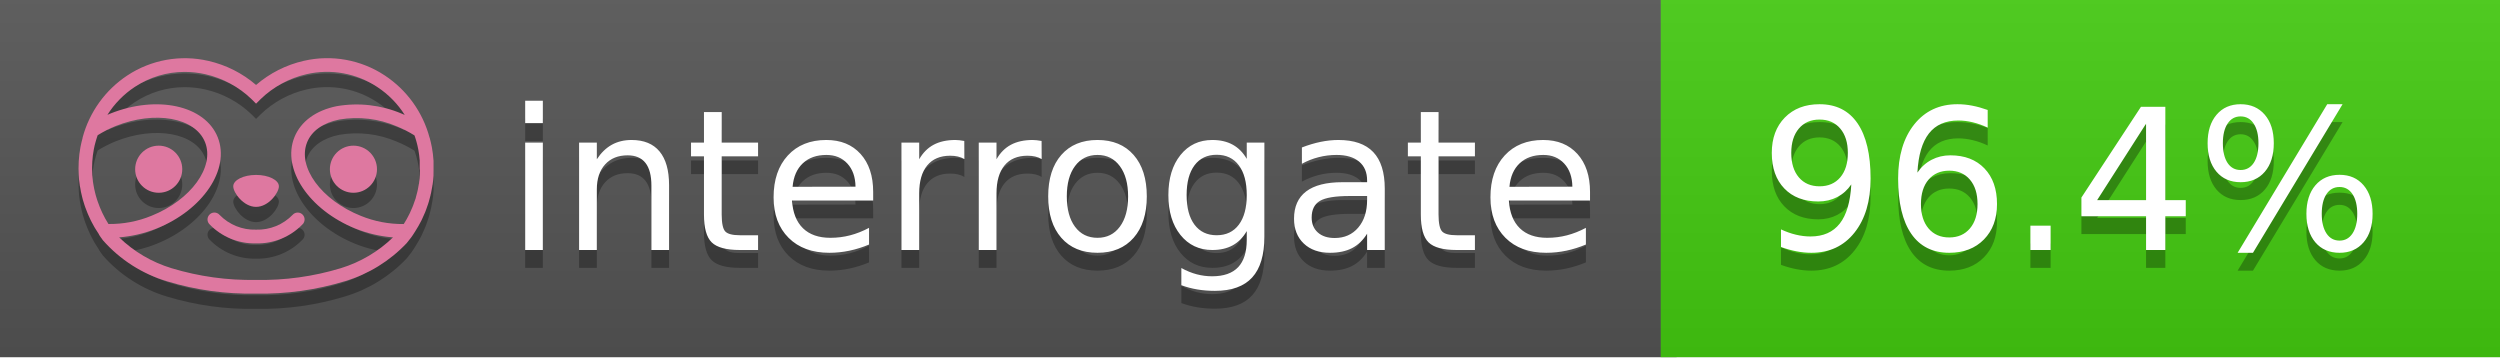
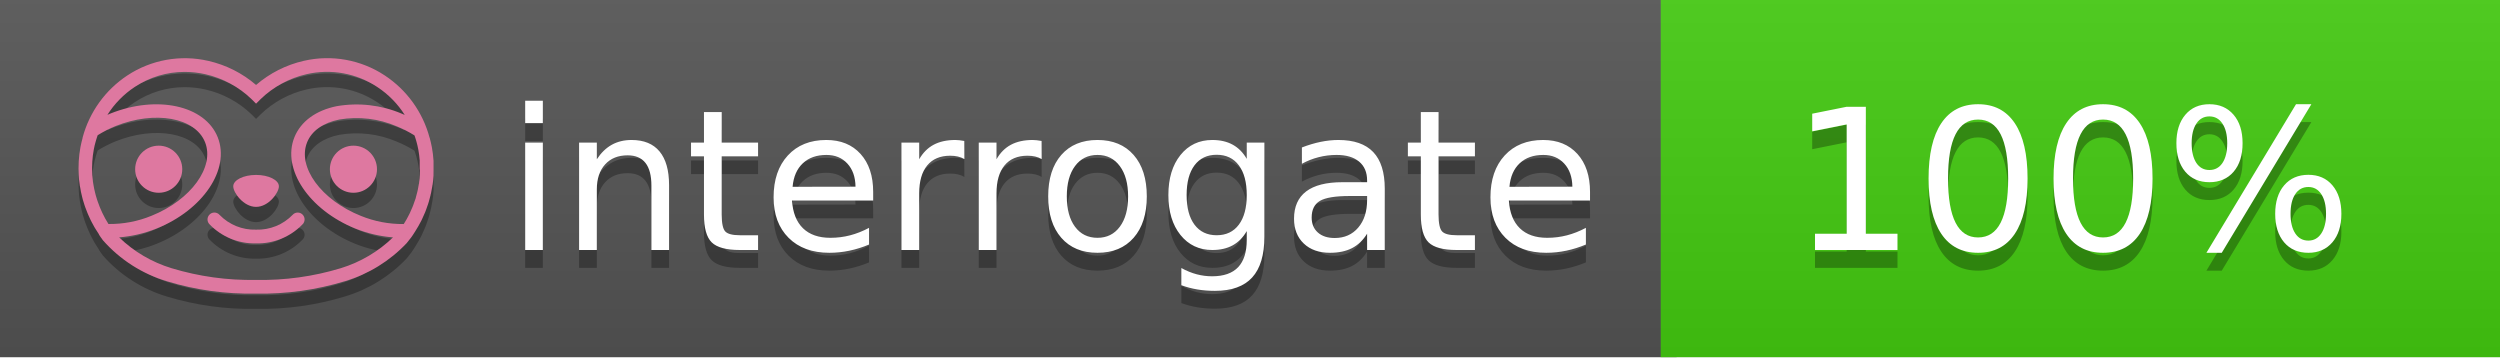
<svg xmlns="http://www.w3.org/2000/svg" width="140" height="20" viewBox="0 0 140 20" version="1.1" xml:space="preserve" style="fill-rule:evenodd;clip-rule:evenodd;stroke-linejoin:round;stroke-miterlimit:2;">
  <g transform="matrix(1,0,0,1,22,0)">
    <g id="backgrounds" transform="matrix(1.32789,0,0,1,-22.3892,0)">
      <rect x="0" y="0" width="71" height="20" style="fill:rgb(85,85,85);" />
    </g>
    <rect x="71" y="0" width="47" height="20" data-interrogate="color" style="fill:#4c1" />
    <g transform="matrix(1.19746,0,0,1,-22.3744,-4.85723e-16)">
      <rect x="0" y="0" width="118" height="20" style="fill:url(#_Linear1);" />
    </g>
  </g>
  <g fill="#fff" text-anchor="middle" font-family="DejaVu Sans,Verdana,Geneva,sans-serif" font-size="110">
    <text x="590" y="150" fill="#010101" fill-opacity=".3" transform="scale(.1)" textLength="610">interrogate</text>
    <text x="590" y="140" transform="scale(.1)" textLength="610">interrogate</text>
-     <text x="1160" y="150" fill="#010101" fill-opacity=".3" transform="scale(.1)" textLength="370" data-interrogate="result">96.4%</text>
-     <text x="1160" y="140" transform="scale(.1)" textLength="370" data-interrogate="result">96.4%</text>
+     <text x="1160" y="150" fill="#010101" fill-opacity=".3" transform="scale(.1)" textLength="330" data-interrogate="result">100%</text>
+     <text x="1160" y="140" transform="scale(.1)" textLength="330" data-interrogate="result">100%</text>
  </g>
  <g id="logo-shadow" transform="matrix(0.854876,0,0,0.854876,-6.73514,1.732)">
    <g transform="matrix(0.299012,0,0,0.299012,9.70229,-6.68582)">
      <path d="M50,64.25C52.76,64.25 55,61.13 55,59.75C55,58.37 52.76,57.25 50,57.25C47.24,57.25 45,58.37 45,59.75C45,61.13 47.24,64.25 50,64.25Z" style="fill:rgb(1,1,1);fill-opacity:0.3;fill-rule:nonzero;" />
    </g>
    <g transform="matrix(0.299012,0,0,0.299012,9.70229,-6.68582)">
      <path d="M88,49.05C86.506,43.475 83.018,38.638 78.2,35.46C72.969,32.002 66.539,30.844 60.43,32.26C56.576,33.145 52.995,34.958 50,37.54C46.998,34.958 43.411,33.149 39.55,32.27C33.441,30.853 27.011,32.011 21.78,35.47C16.97,38.652 13.489,43.489 12,49.06L12,49.13C11.82,49.79 11.66,50.46 11.53,51.13C11.146,53.207 11.021,55.323 11.16,57.43C11.16,58.03 11.26,58.63 11.34,59.23C11.34,59.51 11.43,59.79 11.48,60.07C11.53,60.35 11.58,60.68 11.64,60.98C11.7,61.28 11.8,61.69 11.89,62.05C11.98,62.41 11.99,62.47 12.05,62.68C12.16,63.07 12.28,63.46 12.41,63.84L12.58,64.34C12.72,64.74 12.88,65.14 13.04,65.53L13.23,65.98C13.403,66.373 13.583,66.767 13.77,67.16L13.99,67.59C14.19,67.97 14.39,68.35 14.61,68.73L14.87,69.15C15.1,69.52 15.33,69.89 15.58,70.26L15.58,70.32L15.99,70.93C16.14,71.14 16.29,71.36 16.45,71.57C20.206,75.83 25.086,78.95 30.53,80.57C36.839,82.48 43.41,83.385 50,83.25C56.599,83.374 63.177,82.456 69.49,80.53C74.644,78.978 79.303,76.102 83,72.19C83.34,71.78 83.65,71.35 84,70.92L84.18,70.66L84.33,70.44L84.41,70.32C84.55,70.12 84.67,69.9 84.81,69.7C85.07,69.3 85.32,68.89 85.55,68.48C85.78,68.07 86.02,67.65 86.23,67.22C86.31,67.05 86.39,66.88 86.47,66.7C86.67,66.28 86.85,65.87 87.03,65.44L87.23,64.92C87.397,64.487 87.55,64.05 87.69,63.61L87.85,63.09C87.98,62.64 88.1,62.19 88.21,61.74C88.21,61.57 88.3,61.39 88.33,61.22C88.43,60.75 88.52,60.22 88.6,59.79C88.6,59.64 88.66,59.49 88.68,59.33C88.77,58.71 88.84,58.08 88.88,57.45L88.88,54.17C88.817,53.164 88.693,52.162 88.51,51.17C88.38,50.5 88.23,49.84 88.05,49.17L88,49.05ZM85.89,56.44L85.89,57.23C85.89,57.78 85.79,58.32 85.72,58.86C85.72,59.01 85.72,59.15 85.65,59.3C85.59,59.7 85.51,60.11 85.43,60.51L85.32,60.99C85.23,61.38 85.12,61.77 85.01,62.16C85.01,62.31 84.93,62.46 84.88,62.6C84.74,63.04 84.59,63.47 84.42,63.9L84.27,64.28C84.1,64.71 83.91,65.14 83.71,65.56C83.51,65.98 83.43,66.12 83.28,66.4L83.01,66.91C82.83,67.223 82.643,67.537 82.45,67.85L82.35,68.01C79.121,68.047 75.918,67.434 72.93,66.21C64.27,62.74 59,55.52 61.18,50.11C62.18,47.6 64.7,45.82 68.26,45.11C72.489,44.395 76.835,44.908 80.78,46.59C82.141,47.144 83.453,47.813 84.7,48.59C84.76,48.76 84.82,48.93 84.88,49.1C84.94,49.27 85.05,49.63 85.12,49.9C85.28,50.5 85.44,51.1 85.55,51.73C85.691,52.507 85.792,53.292 85.85,54.08L85.85,55.89C85.85,56.12 85.91,56.25 85.91,56.45L85.89,56.44ZM17.66,68C16.668,66.435 15.869,64.756 15.28,63L15.17,62.68C15.06,62.35 14.96,62.01 14.87,61.68C14.823,61.493 14.777,61.31 14.73,61.13C14.66,60.84 14.59,60.55 14.53,60.27C14.47,59.99 14.43,59.72 14.38,59.44C14.33,59.16 14.3,59 14.27,58.78C14.2,58.27 14.15,57.78 14.11,57.23L14.11,57.03C14.008,55.236 14.122,53.437 14.45,51.67C14.56,51.06 14.71,50.46 14.88,49.87C14.96,49.59 15.04,49.32 15.13,49.05C15.22,48.78 15.24,48.72 15.3,48.55C16.548,47.774 17.859,47.105 19.22,46.55C27.86,43.09 36.65,44.67 38.82,50.08C40.99,55.49 35.73,62.74 27.09,66.2C24.101,67.431 20.893,68.043 17.66,68ZM68.57,77.68C62.554,79.508 56.287,80.376 50,80.25C43.737,80.37 37.495,79.506 31.5,77.69C27.185,76.38 23.243,74.062 20,70.93C22.815,70.706 25.58,70.055 28.2,69C38.37,64.92 44.39,56 41.6,49C38.81,42 28.27,39.72 18.1,43.8L17.43,44.09C18.973,41.648 21.019,39.561 23.43,37.97C26.671,35.824 30.473,34.68 34.36,34.68C35.884,34.681 37.404,34.852 38.89,35.19C42.694,36.049 46.191,37.935 49,40.64L50,41.64L51,40.64C53.797,37.937 57.279,36.049 61.07,35.18C66.402,33.947 72.014,34.968 76.57,38C78.98,39.588 81.026,41.671 82.57,44.11L81.9,43.82C77.409,41.921 72.464,41.355 67.66,42.19C63.08,43.12 59.79,45.54 58.39,49.02C55.6,55.97 61.62,64.94 71.79,69.02C74.414,70.07 77.182,70.714 80,70.93C76.776,74.05 72.859,76.363 68.57,77.68Z" style="fill:rgb(1,1,1);fill-opacity:0.3;fill-rule:nonzero;" />
    </g>
    <g transform="matrix(0.299012,0,0,0.299012,9.70229,-6.68582)">
      <circle cx="71.33" cy="56" r="5.16" style="fill:rgb(1,1,1);fill-opacity:0.3;" />
    </g>
    <g transform="matrix(0.299012,0,0,0.299012,9.70229,-6.68582)">
      <circle cx="28.67" cy="56" r="5.16" style="fill:rgb(1,1,1);fill-opacity:0.3;" />
    </g>
    <g transform="matrix(0.299012,0,0,0.299012,9.70229,-6.68582)">
      <path d="M58,66C55.912,68.161 53.003,69.339 50,69.24C46.997,69.339 44.088,68.161 42,66C41.714,65.677 41.302,65.491 40.87,65.491C40.042,65.491 39.361,66.172 39.361,67C39.361,67.368 39.496,67.724 39.74,68C42.403,70.804 46.134,72.35 50,72.25C53.862,72.347 57.59,70.802 60.25,68C60.495,67.725 60.63,67.369 60.63,67C60.63,66.174 59.951,65.495 59.125,65.495C58.695,65.495 58.285,65.679 58,66Z" style="fill:rgb(1,1,1);fill-opacity:0.3;fill-rule:nonzero;" />
    </g>
  </g>
  <g id="logo-pink" transform="matrix(0.854876,0,0,0.854876,-6.73514,0.877124)">
    <g transform="matrix(0.299012,0,0,0.299012,9.70229,-6.68582)">
      <path d="M50,64.25C52.76,64.25 55,61.13 55,59.75C55,58.37 52.76,57.25 50,57.25C47.24,57.25 45,58.37 45,59.75C45,61.13 47.24,64.25 50,64.25Z" style="fill:rgb(222,120,160);fill-rule:nonzero;" />
    </g>
    <g transform="matrix(0.299012,0,0,0.299012,9.70229,-6.68582)">
      <path d="M88,49.05C86.506,43.475 83.018,38.638 78.2,35.46C72.969,32.002 66.539,30.844 60.43,32.26C56.576,33.145 52.995,34.958 50,37.54C46.998,34.958 43.411,33.149 39.55,32.27C33.441,30.853 27.011,32.011 21.78,35.47C16.97,38.652 13.489,43.489 12,49.06L12,49.13C11.82,49.79 11.66,50.46 11.53,51.13C11.146,53.207 11.021,55.323 11.16,57.43C11.16,58.03 11.26,58.63 11.34,59.23C11.34,59.51 11.43,59.79 11.48,60.07C11.53,60.35 11.58,60.68 11.64,60.98C11.7,61.28 11.8,61.69 11.89,62.05C11.98,62.41 11.99,62.47 12.05,62.68C12.16,63.07 12.28,63.46 12.41,63.84L12.58,64.34C12.72,64.74 12.88,65.14 13.04,65.53L13.23,65.98C13.403,66.373 13.583,66.767 13.77,67.16L13.99,67.59C14.19,67.97 14.39,68.35 14.61,68.73L14.87,69.15C15.1,69.52 15.33,69.89 15.58,70.26L15.58,70.32L15.99,70.93C16.14,71.14 16.29,71.36 16.45,71.57C20.206,75.83 25.086,78.95 30.53,80.57C36.839,82.48 43.41,83.385 50,83.25C56.599,83.374 63.177,82.456 69.49,80.53C74.644,78.978 79.303,76.102 83,72.19C83.34,71.78 83.65,71.35 84,70.92L84.18,70.66L84.33,70.44L84.41,70.32C84.55,70.12 84.67,69.9 84.81,69.7C85.07,69.3 85.32,68.89 85.55,68.48C85.78,68.07 86.02,67.65 86.23,67.22C86.31,67.05 86.39,66.88 86.47,66.7C86.67,66.28 86.85,65.87 87.03,65.44L87.23,64.92C87.397,64.487 87.55,64.05 87.69,63.61L87.85,63.09C87.98,62.64 88.1,62.19 88.21,61.74C88.21,61.57 88.3,61.39 88.33,61.22C88.43,60.75 88.52,60.22 88.6,59.79C88.6,59.64 88.66,59.49 88.68,59.33C88.77,58.71 88.84,58.08 88.88,57.45L88.88,54.17C88.817,53.164 88.693,52.162 88.51,51.17C88.38,50.5 88.23,49.84 88.05,49.17L88,49.05ZM85.89,56.44L85.89,57.23C85.89,57.78 85.79,58.32 85.72,58.86C85.72,59.01 85.72,59.15 85.65,59.3C85.59,59.7 85.51,60.11 85.43,60.51L85.32,60.99C85.23,61.38 85.12,61.77 85.01,62.16C85.01,62.31 84.93,62.46 84.88,62.6C84.74,63.04 84.59,63.47 84.42,63.9L84.27,64.28C84.1,64.71 83.91,65.14 83.71,65.56C83.51,65.98 83.43,66.12 83.28,66.4L83.01,66.91C82.83,67.223 82.643,67.537 82.45,67.85L82.35,68.01C79.121,68.047 75.918,67.434 72.93,66.21C64.27,62.74 59,55.52 61.18,50.11C62.18,47.6 64.7,45.82 68.26,45.11C72.489,44.395 76.835,44.908 80.78,46.59C82.141,47.144 83.453,47.813 84.7,48.59C84.76,48.76 84.82,48.93 84.88,49.1C84.94,49.27 85.05,49.63 85.12,49.9C85.28,50.5 85.44,51.1 85.55,51.73C85.691,52.507 85.792,53.292 85.85,54.08L85.85,55.89C85.85,56.12 85.91,56.25 85.91,56.45L85.89,56.44ZM17.66,68C16.668,66.435 15.869,64.756 15.28,63L15.17,62.68C15.06,62.35 14.96,62.01 14.87,61.68C14.823,61.493 14.777,61.31 14.73,61.13C14.66,60.84 14.59,60.55 14.53,60.27C14.47,59.99 14.43,59.72 14.38,59.44C14.33,59.16 14.3,59 14.27,58.78C14.2,58.27 14.15,57.78 14.11,57.23L14.11,57.03C14.008,55.236 14.122,53.437 14.45,51.67C14.56,51.06 14.71,50.46 14.88,49.87C14.96,49.59 15.04,49.32 15.13,49.05C15.22,48.78 15.24,48.72 15.3,48.55C16.548,47.774 17.859,47.105 19.22,46.55C27.86,43.09 36.65,44.67 38.82,50.08C40.99,55.49 35.73,62.74 27.09,66.2C24.101,67.431 20.893,68.043 17.66,68ZM68.57,77.68C62.554,79.508 56.287,80.376 50,80.25C43.737,80.37 37.495,79.506 31.5,77.69C27.185,76.38 23.243,74.062 20,70.93C22.815,70.706 25.58,70.055 28.2,69C38.37,64.92 44.39,56 41.6,49C38.81,42 28.27,39.72 18.1,43.8L17.43,44.09C18.973,41.648 21.019,39.561 23.43,37.97C26.671,35.824 30.473,34.68 34.36,34.68C35.884,34.681 37.404,34.852 38.89,35.19C42.694,36.049 46.191,37.935 49,40.64L50,41.64L51,40.64C53.797,37.937 57.279,36.049 61.07,35.18C66.402,33.947 72.014,34.968 76.57,38C78.98,39.588 81.026,41.671 82.57,44.11L81.9,43.82C77.409,41.921 72.464,41.355 67.66,42.19C63.08,43.12 59.79,45.54 58.39,49.02C55.6,55.97 61.62,64.94 71.79,69.02C74.414,70.07 77.182,70.714 80,70.93C76.776,74.05 72.859,76.363 68.57,77.68Z" style="fill:rgb(222,120,160);fill-rule:nonzero;" />
    </g>
    <g transform="matrix(0.299012,0,0,0.299012,9.70229,-6.68582)">
      <circle cx="71.33" cy="56" r="5.16" style="fill:rgb(222,120,160);" />
    </g>
    <g transform="matrix(0.299012,0,0,0.299012,9.70229,-6.68582)">
      <circle cx="28.67" cy="56" r="5.16" style="fill:rgb(222,120,160);" />
    </g>
    <g transform="matrix(0.299012,0,0,0.299012,9.70229,-6.68582)">
      <path d="M58,66C55.912,68.161 53.003,69.339 50,69.24C46.997,69.339 44.088,68.161 42,66C41.714,65.677 41.302,65.491 40.87,65.491C40.042,65.491 39.361,66.172 39.361,67C39.361,67.368 39.496,67.724 39.74,68C42.403,70.804 46.134,72.35 50,72.25C53.862,72.347 57.59,70.802 60.25,68C60.495,67.725 60.63,67.369 60.63,67C60.63,66.174 59.951,65.495 59.125,65.495C58.695,65.495 58.285,65.679 58,66Z" style="fill:rgb(222,120,160);fill-rule:nonzero;" />
    </g>
  </g>
  <defs>
    <linearGradient id="_Linear1" x1="0" y1="0" x2="1" y2="0" gradientUnits="userSpaceOnUse" gradientTransform="matrix(1.22465e-15,20,-20,1.22465e-15,0,0)">
      <stop offset="0" style="stop-color:rgb(187,187,187);stop-opacity:0.1" />
      <stop offset="1" style="stop-color:black;stop-opacity:0.1" />
    </linearGradient>
  </defs>
</svg>
